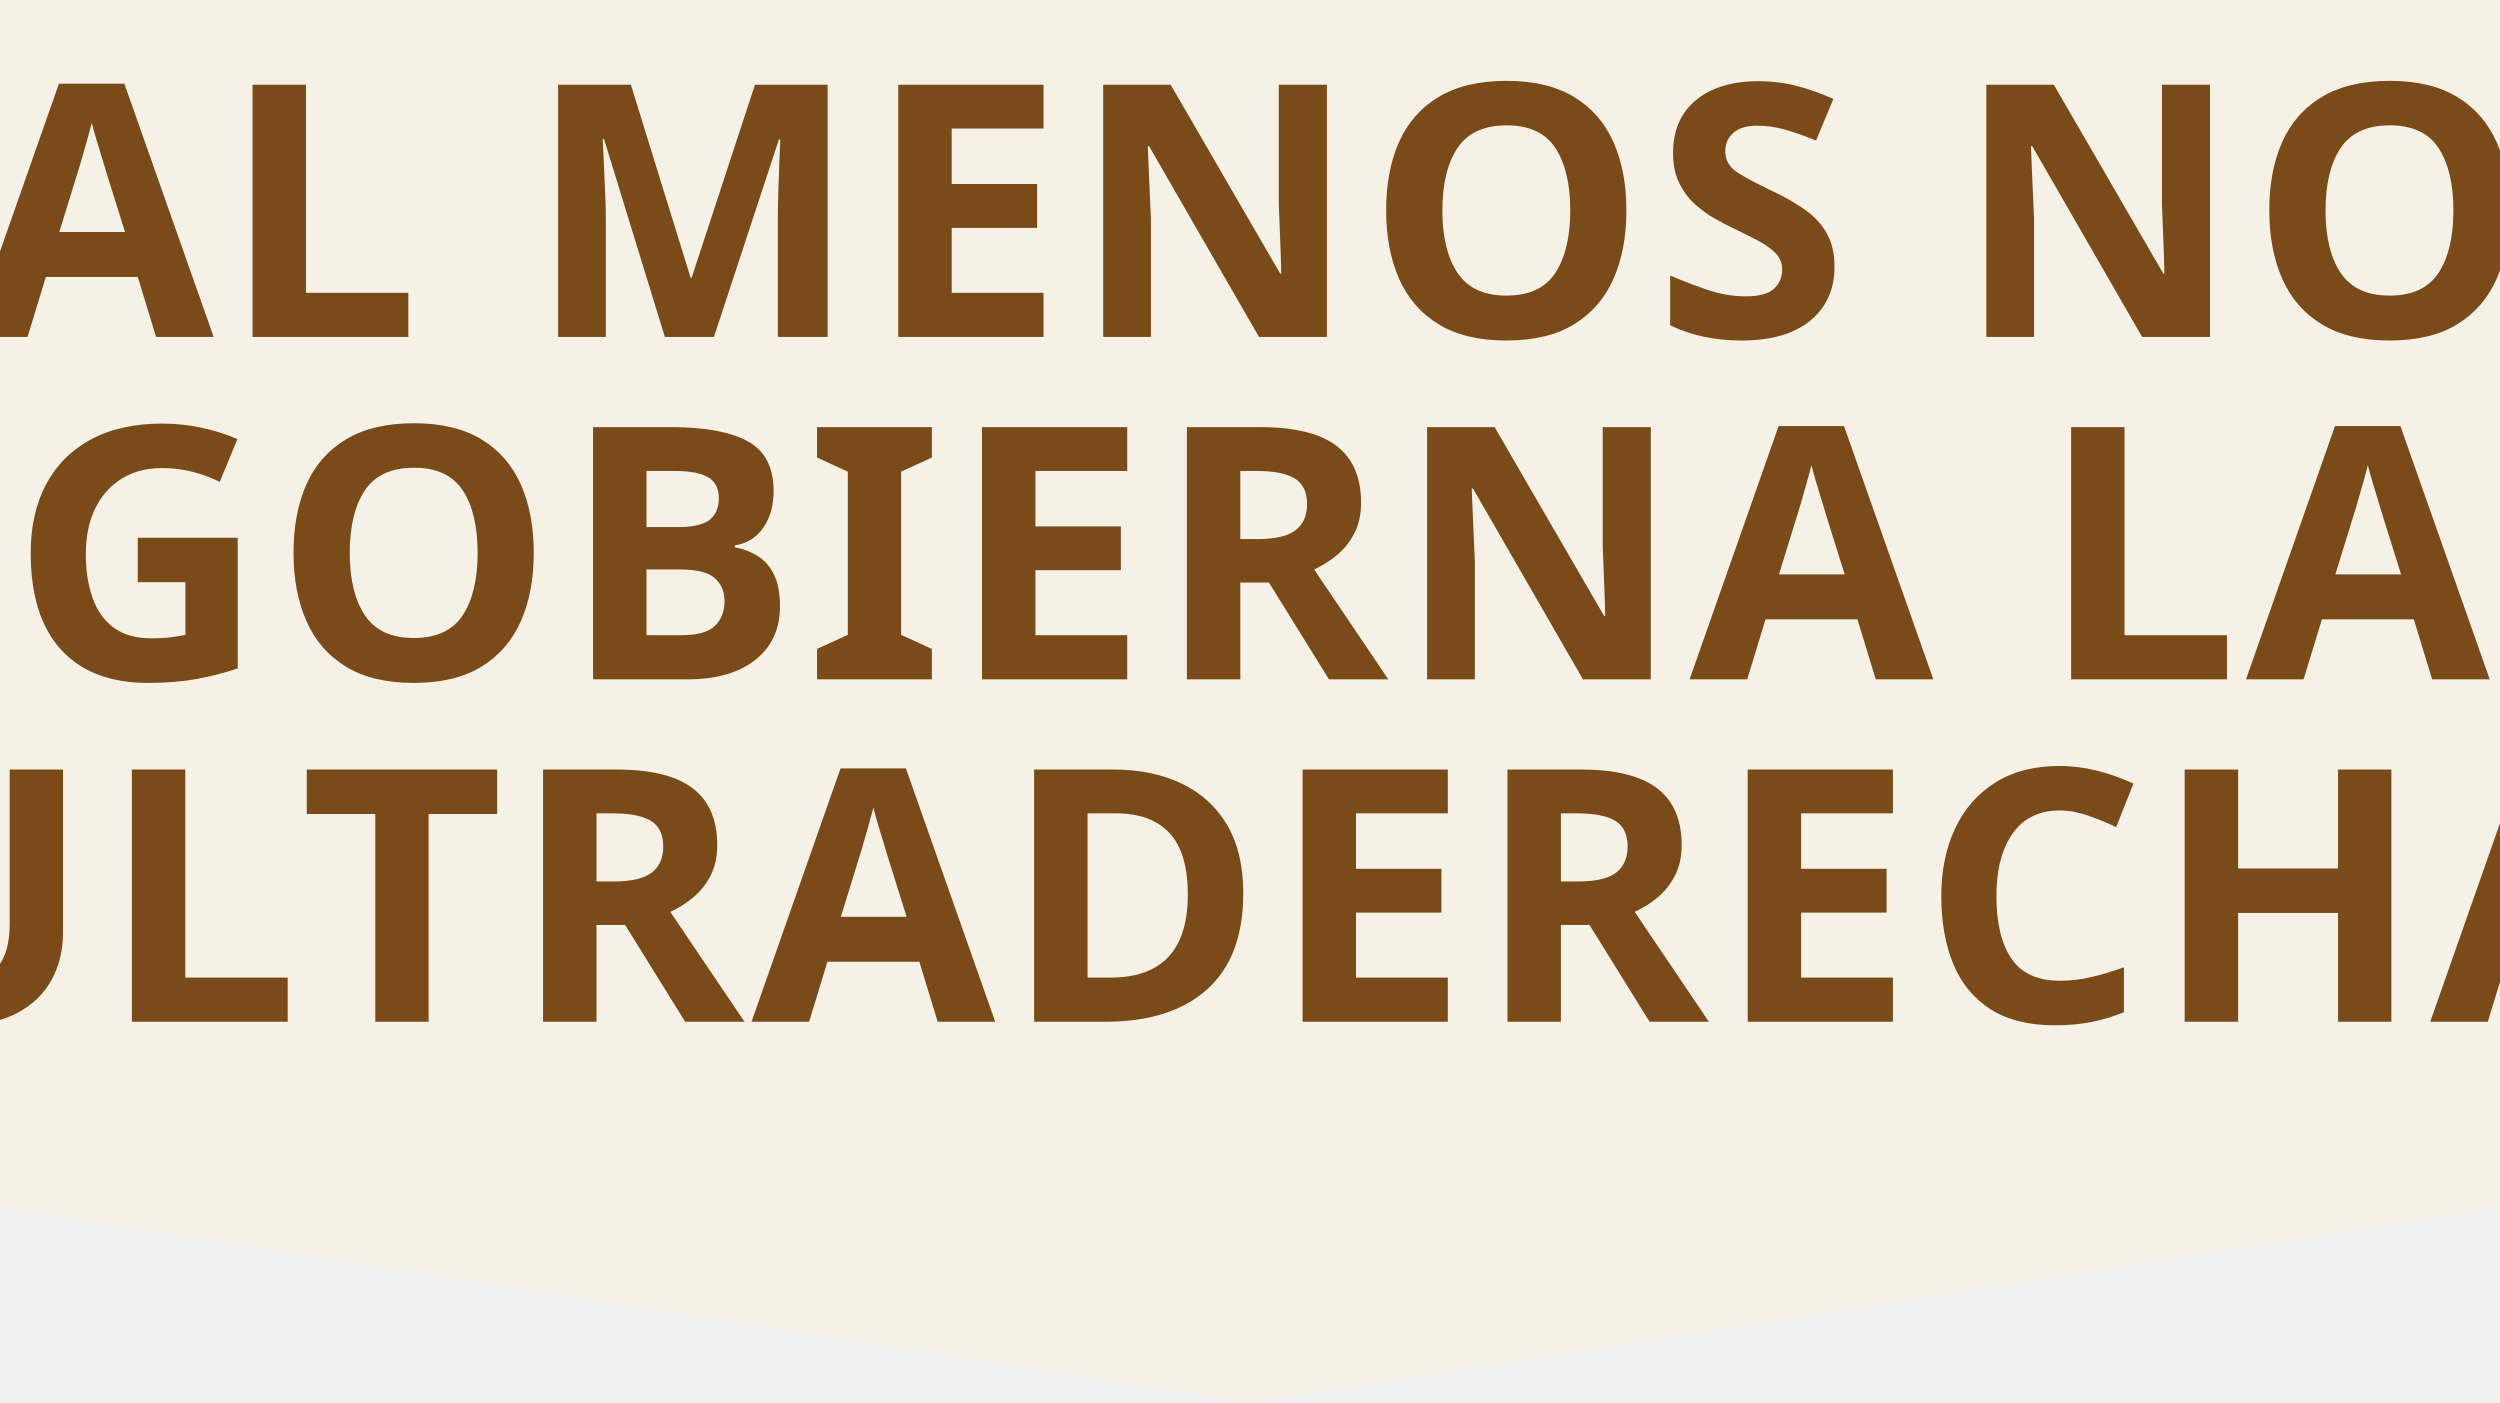
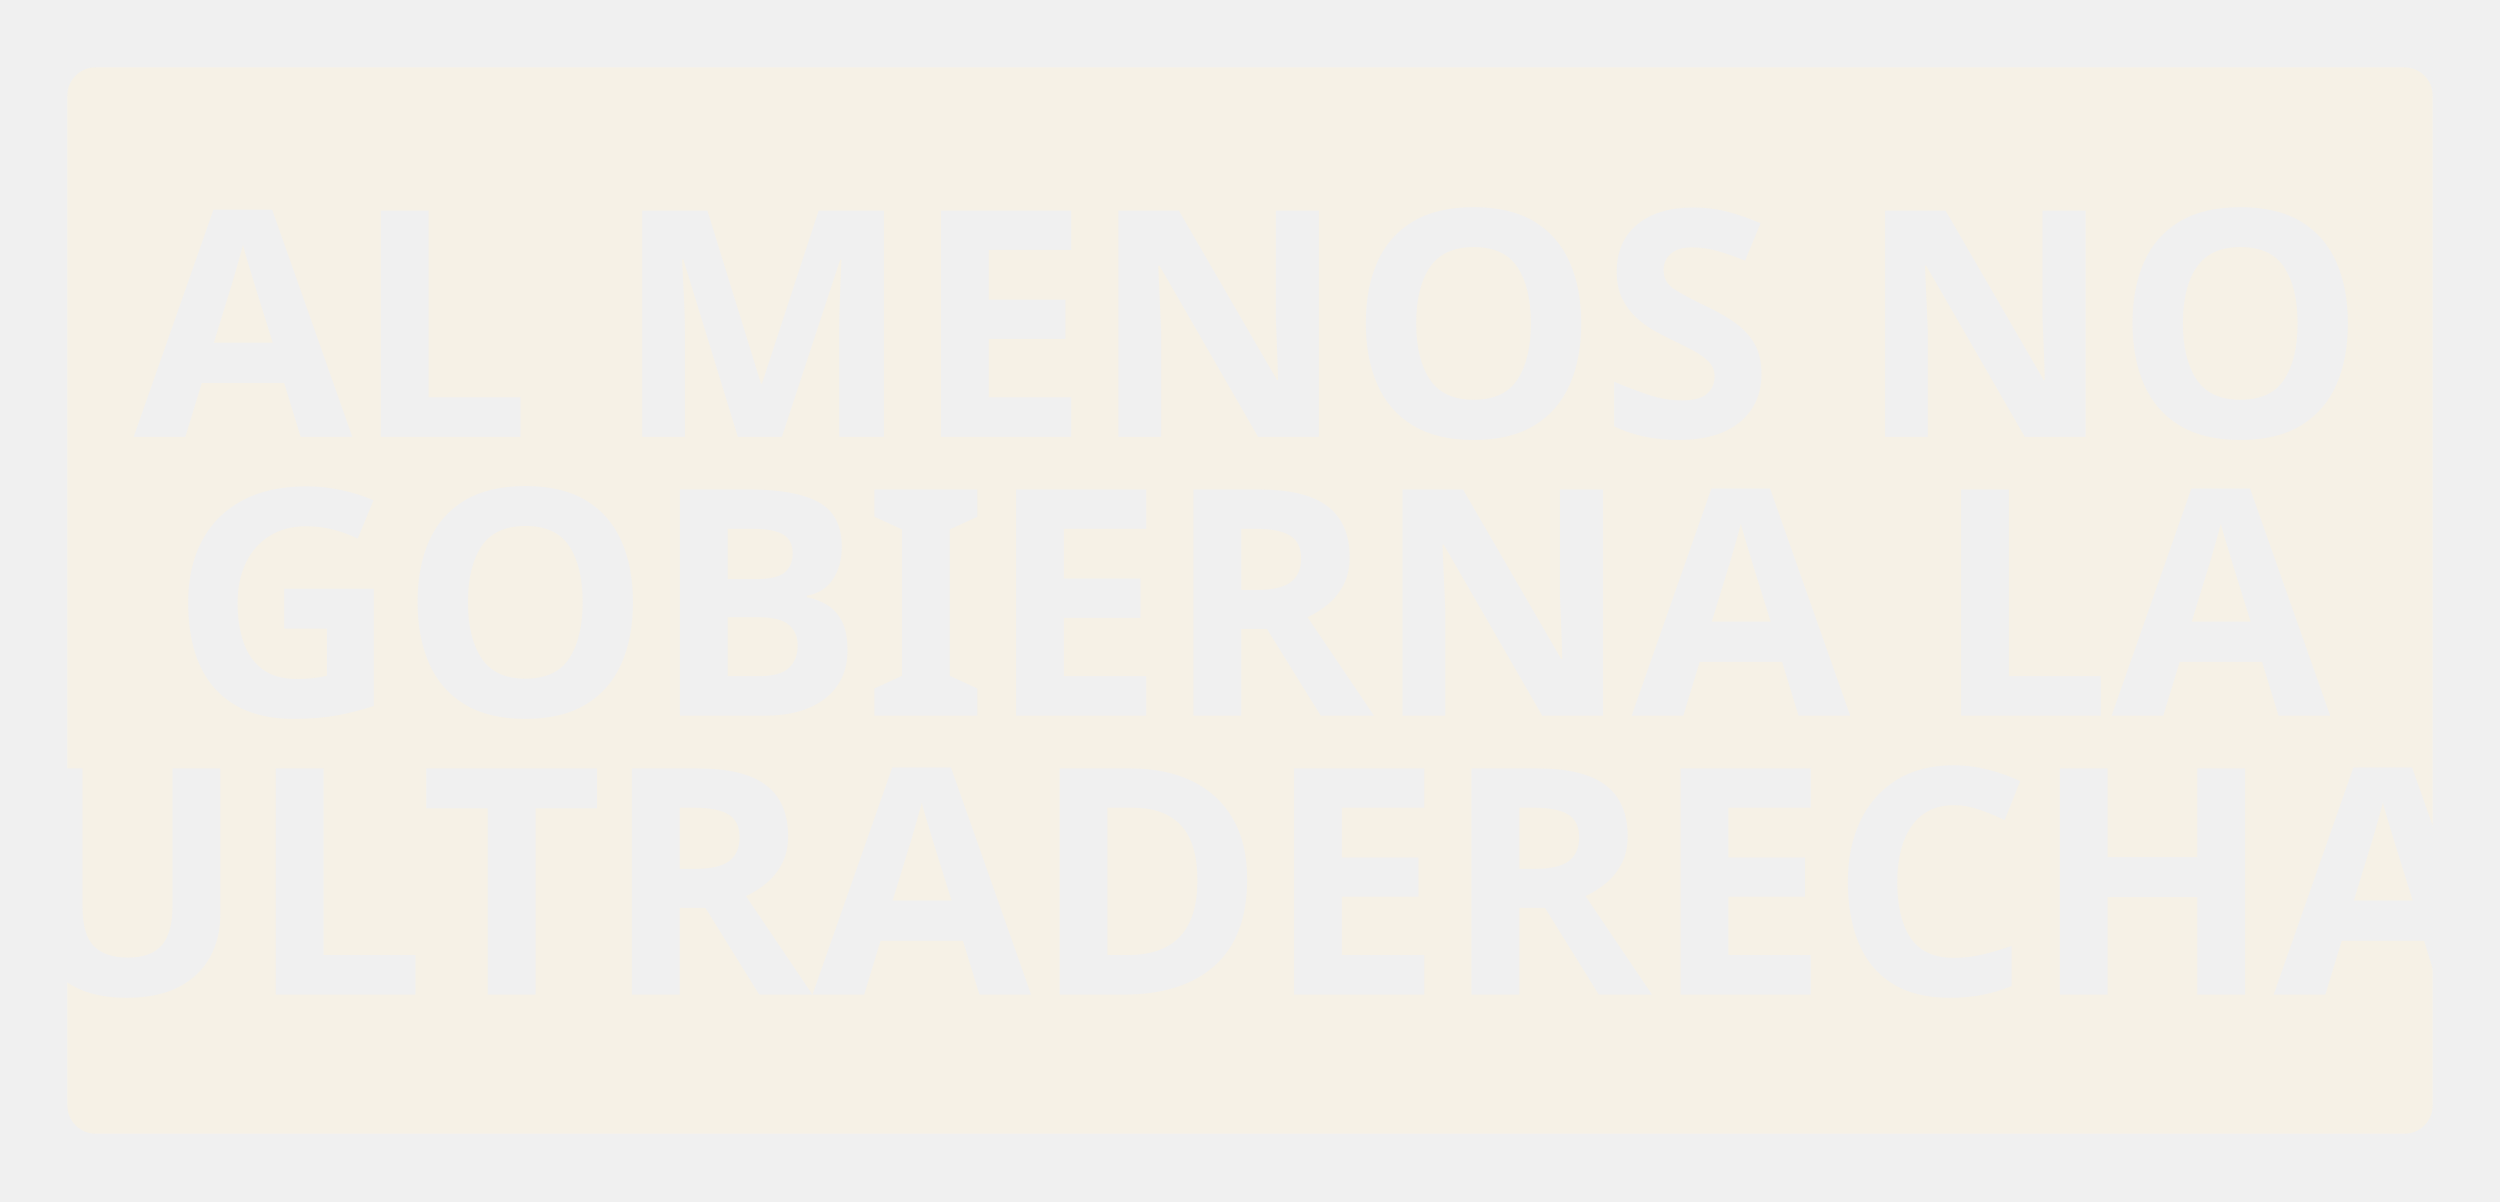
- <svg xmlns="http://www.w3.org/2000/svg" viewBox="0 0 460 258">
-   <path d="M0 0 H460 V222 L230 258 L0 222 Z" fill="#F6F1E6" />
-   <text x="230" y="62" text-anchor="middle" fill="#7A4A18" font-family="Barlow Condensed, Arial Narrow, sans-serif" font-weight="700" font-size="65" letter-spacing="1.3">AL MENOS NO</text>
-   <text x="230" y="125" text-anchor="middle" fill="#7A4A18" font-family="Barlow Condensed, Arial Narrow, sans-serif" font-weight="700" font-size="65" letter-spacing="1.3">GOBIERNA LA</text>
-   <text x="230" y="188" text-anchor="middle" fill="#7A4A18" font-family="Barlow Condensed, Arial Narrow, sans-serif" font-weight="700" font-size="65" letter-spacing="1.3">ULTRADERECHA</text>
+ <svg xmlns="http://www.w3.org/2000/svg" viewBox="239.6 150.9 520.8 250.2">
+   <mask id="c-t-al-menos-no-gobierna-la-ultraderecha" maskUnits="userSpaceOnUse" x="233.6" y="144.9" width="532.8" height="262.2">
+     <rect x="253.6" y="164.9" width="492.8" height="222.2" fill="#fff" />
+     <text x="500" y="241.9" text-anchor="middle" fill="#000" font-family="Barlow Condensed, Arial Narrow, sans-serif" font-weight="700" font-size="66.0">AL MENOS NO</text>
+     <text x="500" y="300.0" text-anchor="middle" fill="#000" font-family="Barlow Condensed, Arial Narrow, sans-serif" font-weight="700" font-size="66.0">GOBIERNA LA</text>
+     <text x="500" y="358.1" text-anchor="middle" fill="#000" font-family="Barlow Condensed, Arial Narrow, sans-serif" font-weight="700" font-size="66.0">ULTRADERECHA</text>
+   </mask>
+   <rect x="253.6" y="164.9" width="492.8" height="222.2" rx="6" fill="#F6F1E6" mask="url(#c-t-al-menos-no-gobierna-la-ultraderecha)" />
</svg>
